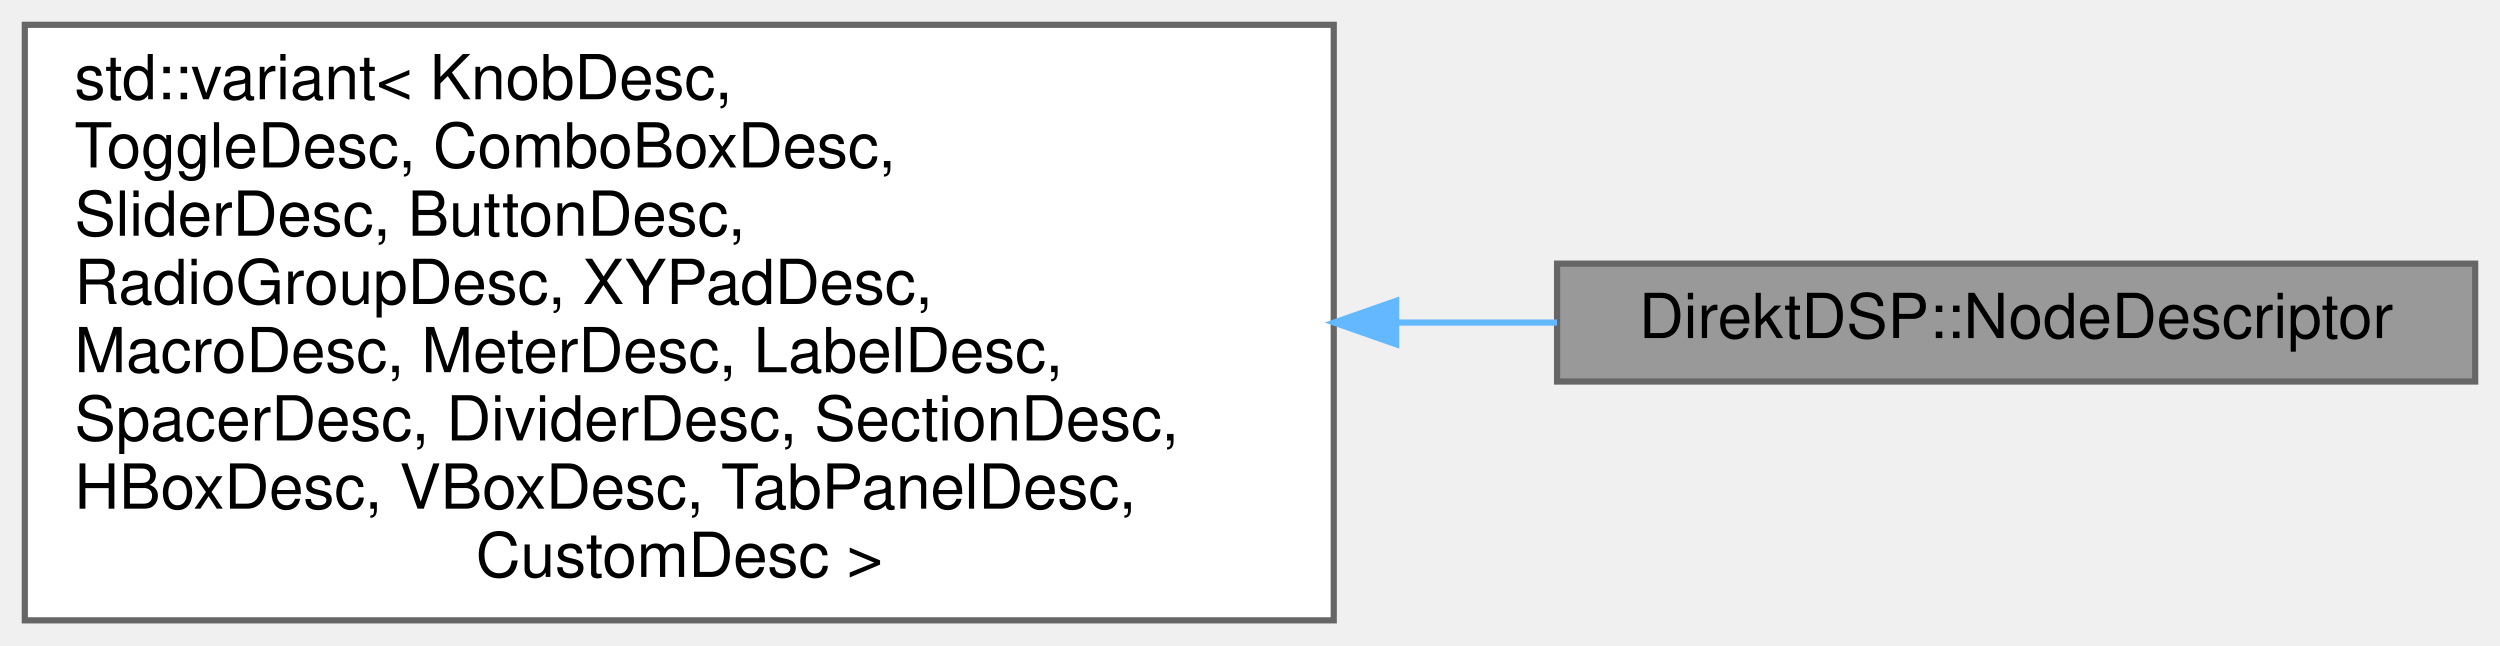
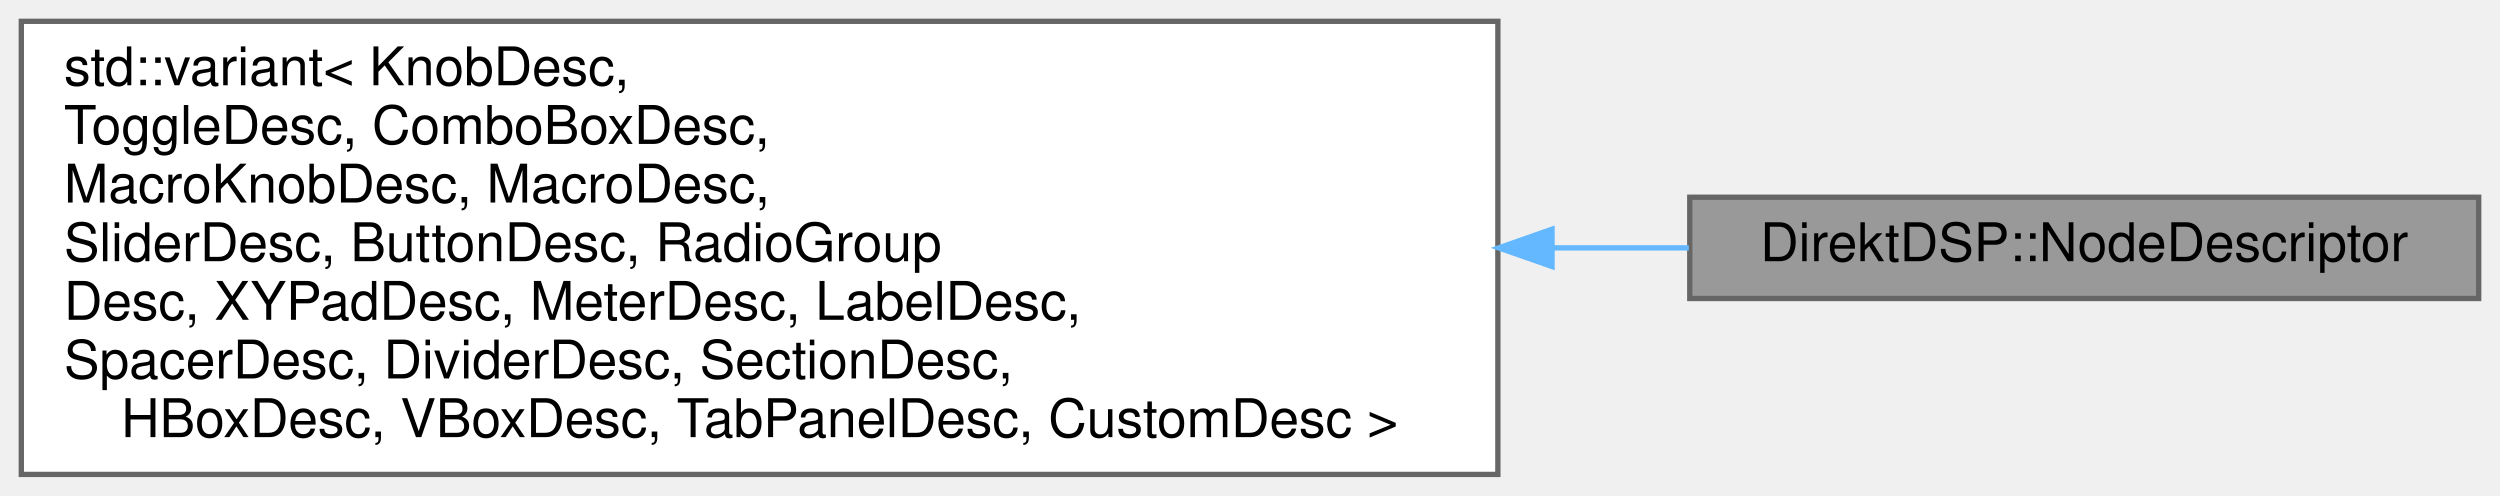
- <svg xmlns="http://www.w3.org/2000/svg" xmlns:xlink="http://www.w3.org/1999/xlink" width="403pt" height="104pt" viewBox="0.00 0.00 403.00 104.00">
-   <g id="graph0" class="graph" transform="scale(1 1) rotate(0) translate(4 100)">
+ <svg xmlns="http://www.w3.org/2000/svg" xmlns:xlink="http://www.w3.org/1999/xlink" width="469pt" height="93pt" viewBox="0.00 0.00 469.00 93.00">
+   <g id="graph0" class="graph" transform="scale(1 1) rotate(0) translate(4 89)">
    <g id="Node000001" class="node">
      <g id="a_Node000001">
        <a xlink:title=" ">
-           <polygon fill="#999999" stroke="#666666" points="395,-57.5 247,-57.5 247,-38.5 395,-38.5 395,-57.5" />
-           <text text-anchor="middle" x="321" y="-45.5" font-family="Helvetica,sans-Serif" font-size="10.00">DirektDSP::NodeDescriptor</text>
+           <polygon fill="#999999" stroke="#666666" points="461,-52 313,-52 313,-33 461,-33 461,-52" />
+           <text text-anchor="middle" x="387" y="-40" font-family="Helvetica,sans-Serif" font-size="10.00">DirektDSP::NodeDescriptor</text>
        </a>
      </g>
    </g>
    <g id="Node000002" class="node">
      <g id="a_Node000002">
        <a xlink:title=" ">
-           <polygon fill="white" stroke="#666666" points="211,-96 0,-96 0,0 211,0 211,-96" />
-           <text text-anchor="start" x="8" y="-84" font-family="Helvetica,sans-Serif" font-size="10.00">std::variant&lt; KnobDesc,</text>
-           <text text-anchor="start" x="8" y="-73" font-family="Helvetica,sans-Serif" font-size="10.00"> ToggleDesc, ComboBoxDesc,</text>
-           <text text-anchor="start" x="8" y="-62" font-family="Helvetica,sans-Serif" font-size="10.00"> SliderDesc, ButtonDesc,</text>
-           <text text-anchor="start" x="8" y="-51" font-family="Helvetica,sans-Serif" font-size="10.00"> RadioGroupDesc, XYPadDesc,</text>
-           <text text-anchor="start" x="8" y="-40" font-family="Helvetica,sans-Serif" font-size="10.00"> MacroDesc, MeterDesc, LabelDesc,</text>
-           <text text-anchor="start" x="8" y="-29" font-family="Helvetica,sans-Serif" font-size="10.00"> SpacerDesc, DividerDesc, SectionDesc,</text>
-           <text text-anchor="start" x="8" y="-18" font-family="Helvetica,sans-Serif" font-size="10.00"> HBoxDesc, VBoxDesc, TabPanelDesc,</text>
-           <text text-anchor="middle" x="105.5" y="-7" font-family="Helvetica,sans-Serif" font-size="10.00"> CustomDesc &gt;</text>
+           <polygon fill="white" stroke="#666666" points="277,-85 0,-85 0,0 277,0 277,-85" />
+           <text text-anchor="start" x="8" y="-73" font-family="Helvetica,sans-Serif" font-size="10.00">std::variant&lt; KnobDesc,</text>
+           <text text-anchor="start" x="8" y="-62" font-family="Helvetica,sans-Serif" font-size="10.00"> ToggleDesc, ComboBoxDesc,</text>
+           <text text-anchor="start" x="8" y="-51" font-family="Helvetica,sans-Serif" font-size="10.00"> MacroKnobDesc, MacroDesc,</text>
+           <text text-anchor="start" x="8" y="-40" font-family="Helvetica,sans-Serif" font-size="10.00"> SliderDesc, ButtonDesc, RadioGroup</text>
+           <text text-anchor="start" x="8" y="-29" font-family="Helvetica,sans-Serif" font-size="10.00">Desc, XYPadDesc, MeterDesc, LabelDesc,</text>
+           <text text-anchor="start" x="8" y="-18" font-family="Helvetica,sans-Serif" font-size="10.00"> SpacerDesc, DividerDesc, SectionDesc,</text>
+           <text text-anchor="middle" x="138.5" y="-7" font-family="Helvetica,sans-Serif" font-size="10.00"> HBoxDesc, VBoxDesc, TabPanelDesc, CustomDesc &gt;</text>
        </a>
      </g>
    </g>
    <g id="edge1_Node000001_Node000002" class="edge">
      <g id="a_edge1_Node000001_Node000002">
        <a xlink:title=" ">
-           <path fill="none" stroke="#63b8ff" d="M221.31,-48C230.02,-48 238.66,-48 246.99,-48" />
-           <polygon fill="#63b8ff" stroke="#63b8ff" points="221.06,-44.5 211.06,-48 221.06,-51.5 221.06,-44.5" />
+           <path fill="none" stroke="#63b8ff" d="M287.44,-42.5C296.13,-42.5 304.65,-42.5 312.82,-42.5" />
+           <polygon fill="#63b8ff" stroke="#63b8ff" points="287.16,-39 277.16,-42.5 287.16,-46 287.16,-39" />
        </a>
      </g>
    </g>
  </g>
</svg>
